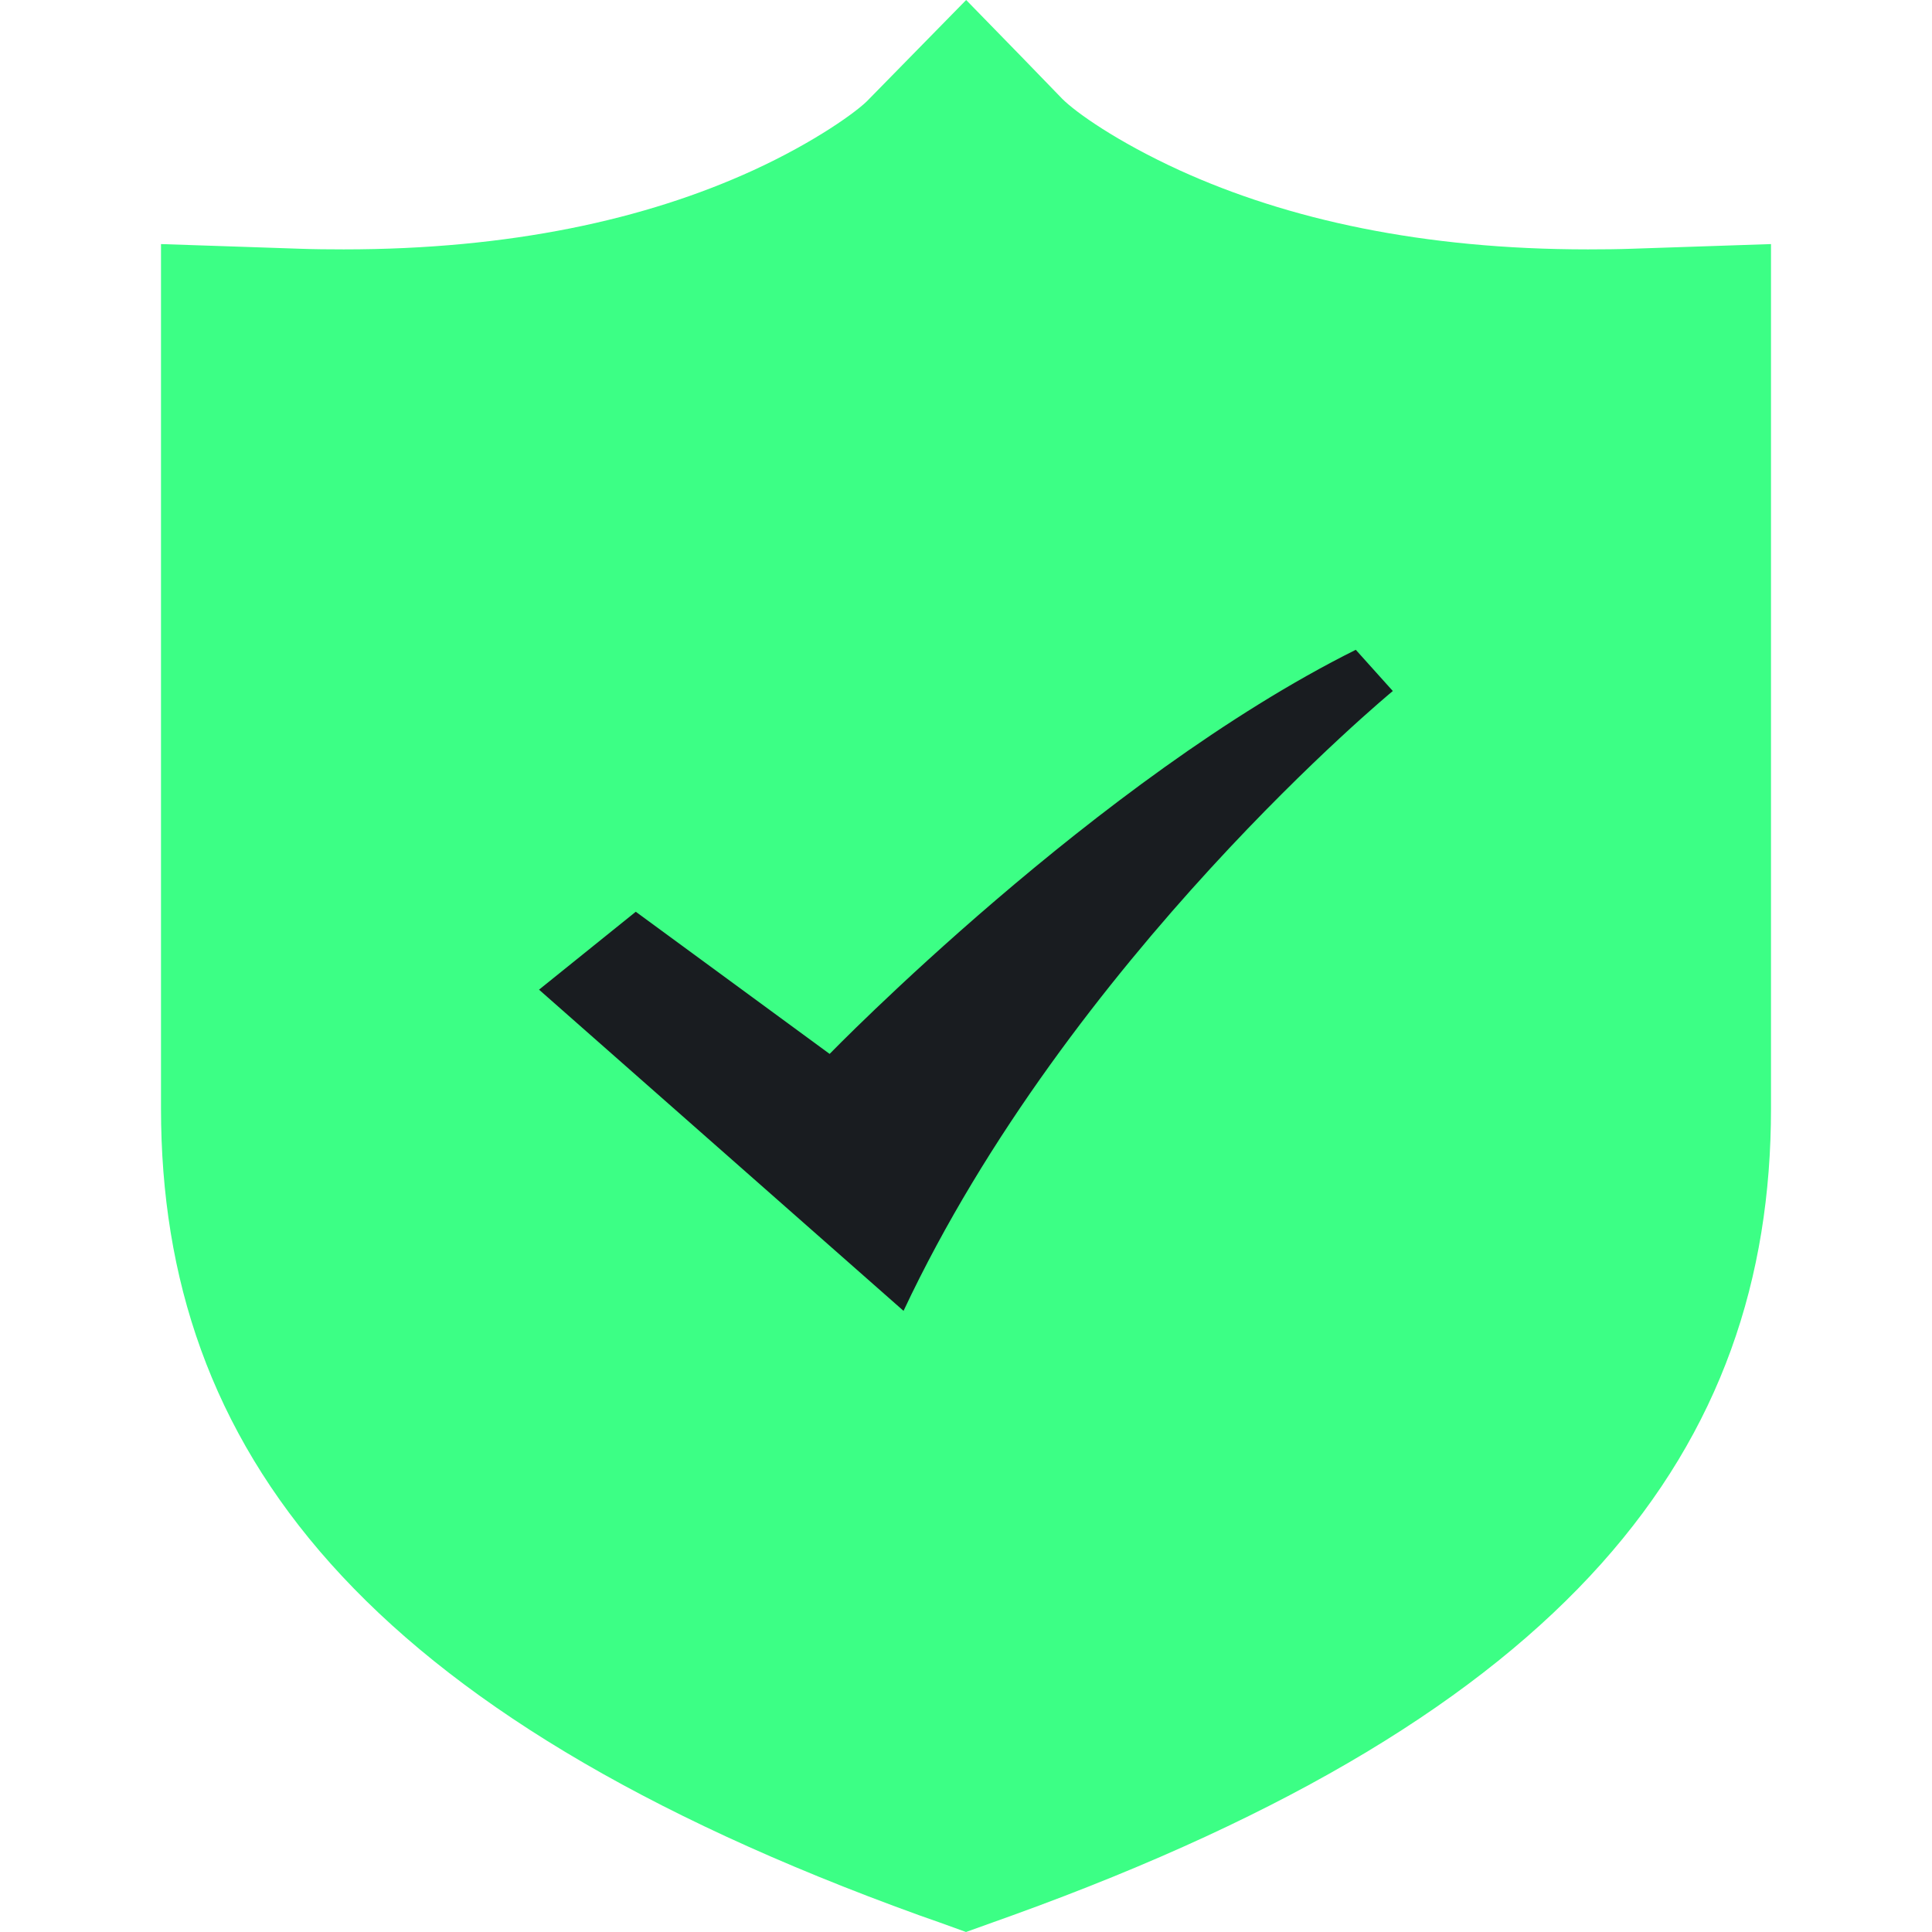
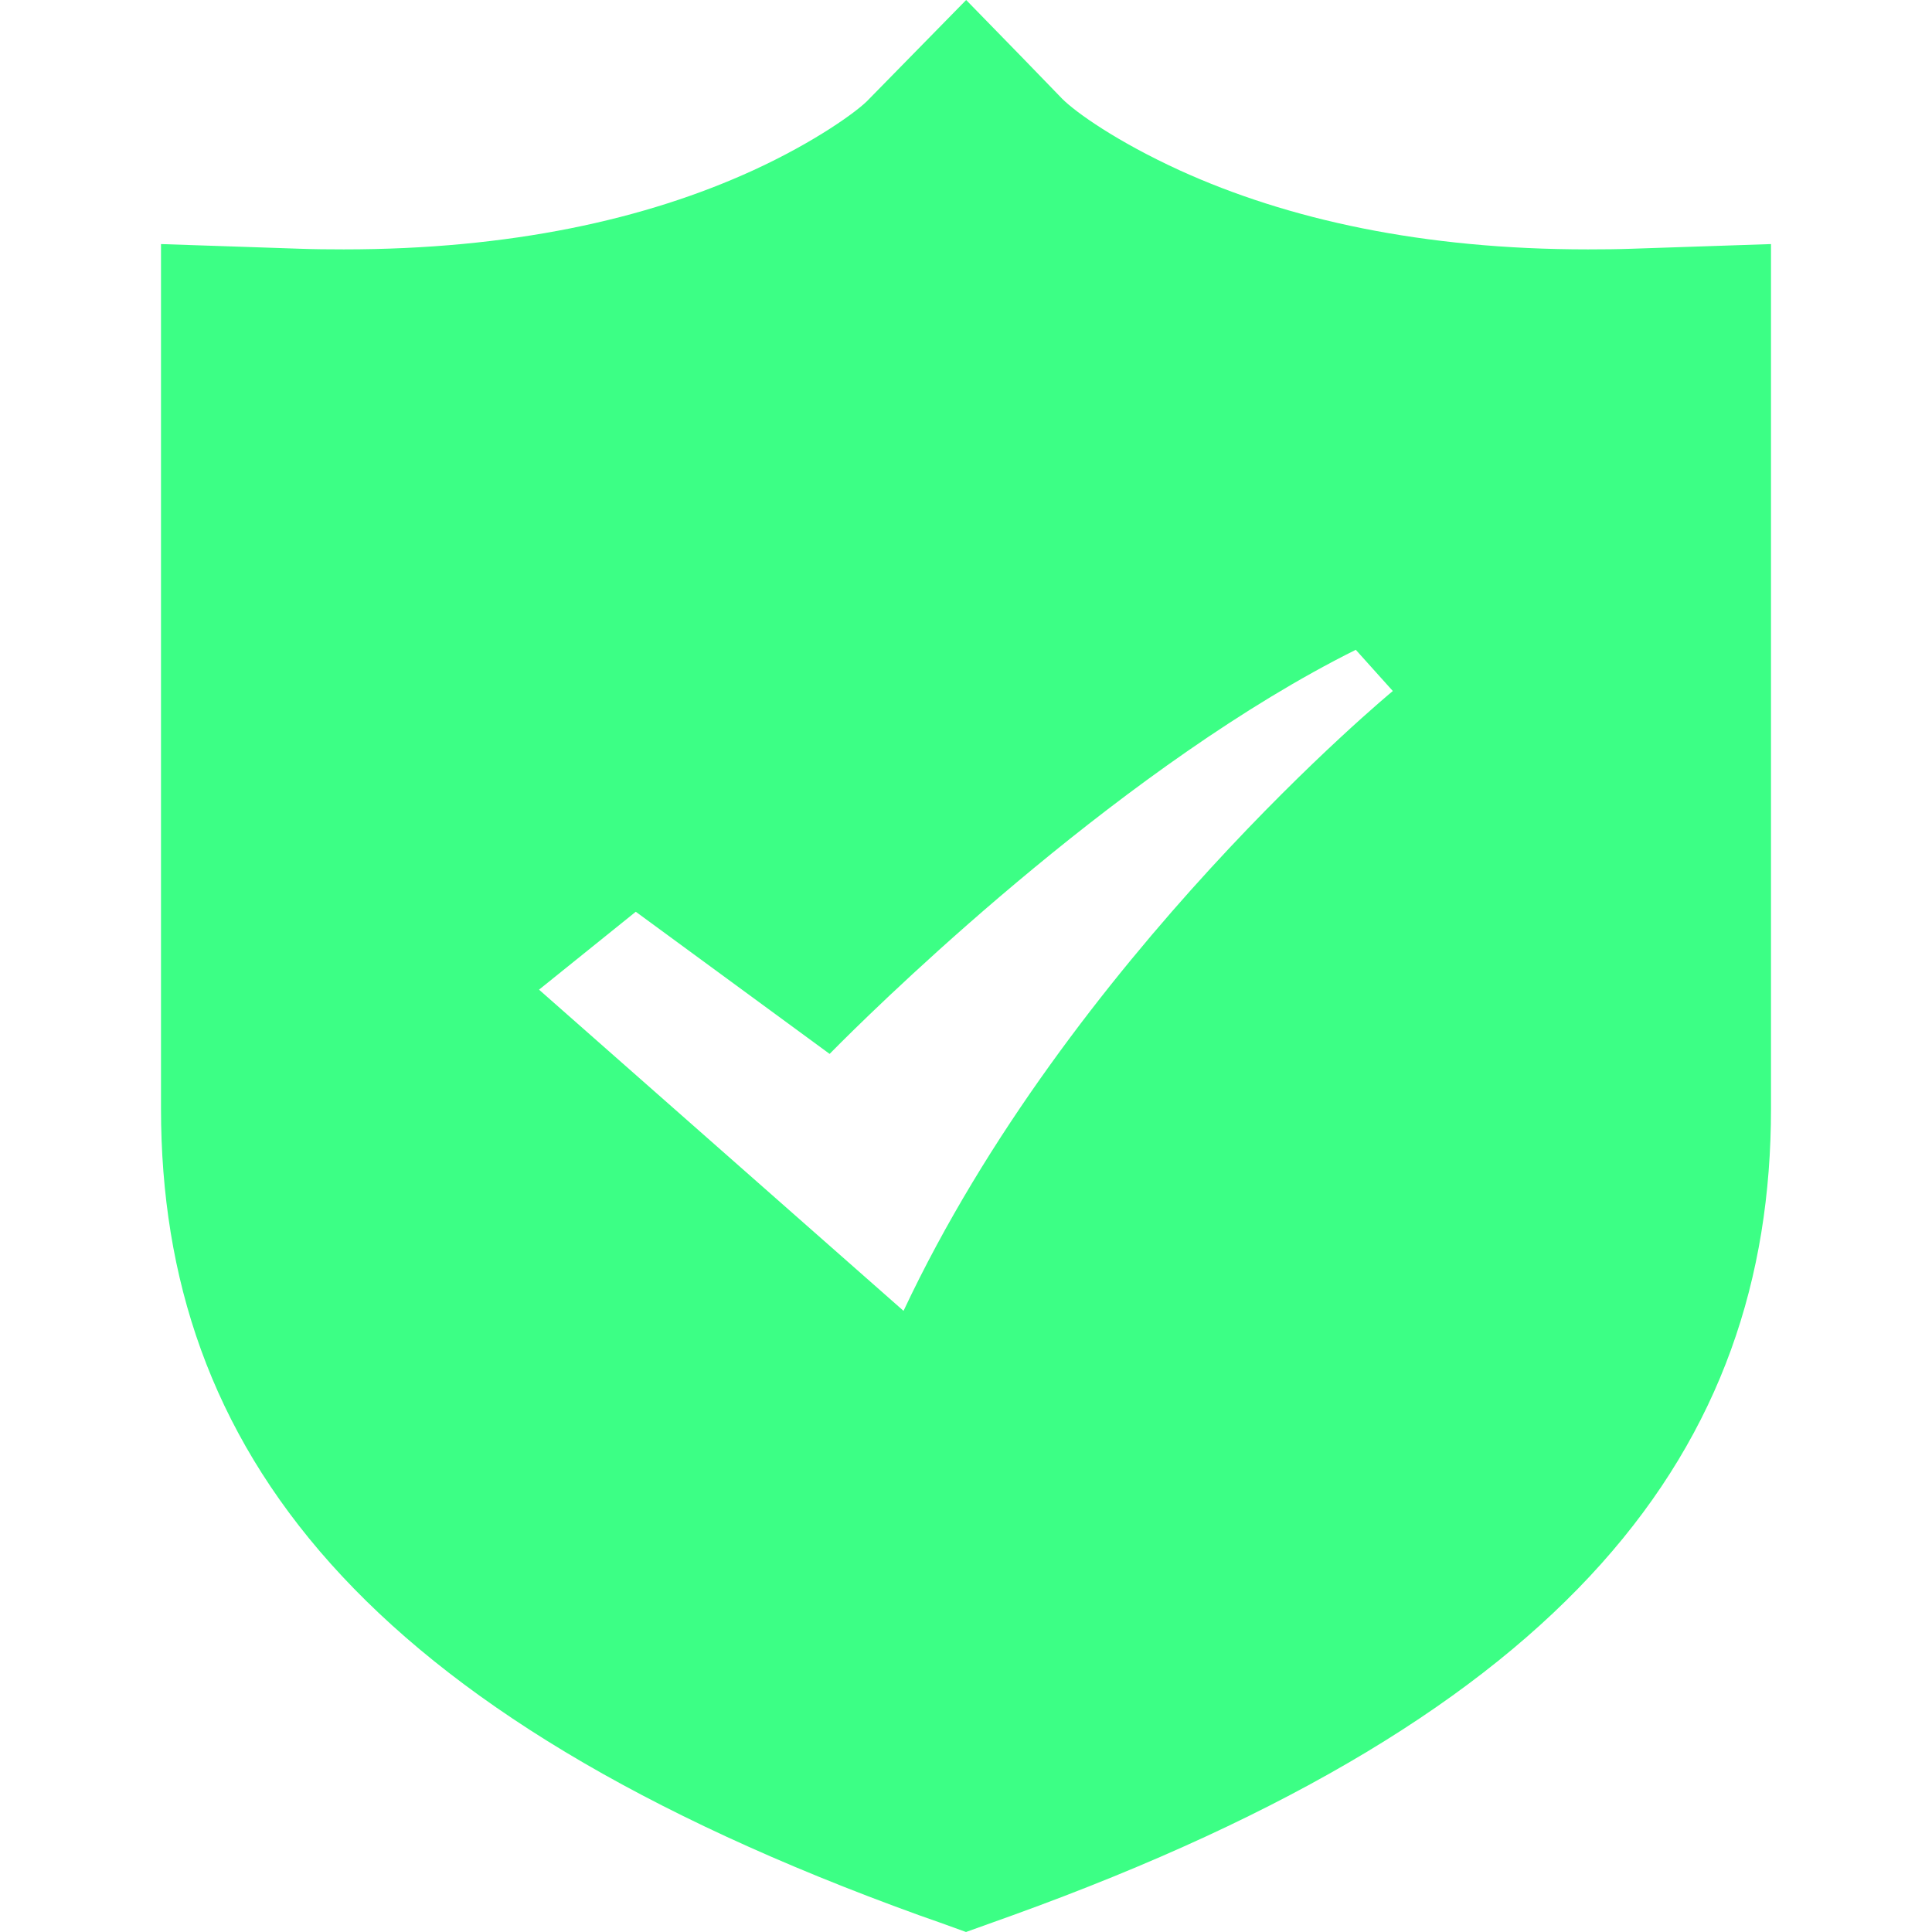
<svg xmlns="http://www.w3.org/2000/svg" width="48px" height="48px" viewBox="0 0 48 48" version="1.1">
  <g id="icon-feature-04" stroke="none" stroke-width="1" fill="none" fill-rule="evenodd">
-     <g id="Group-7" transform="translate(4, 0)">
-       <path d="M40,6.064 L40,27.54 C40,35.992 35.032,42.572 21.16,47.584 L20,48 L19.336,47.76 L18.836,47.584 C4.968,42.572 0,35.992 0,27.54 L0,6.064 L2.032,6.132 L3.452,6.18 C3.792,6.192 4.144,6.196 4.54,6.196 C8.672,6.196 12.04,5.456 14.712,4.232 C16.24,3.532 17.328,2.752 17.592,2.46 L20.004,0 L21.408,1.44 L22.392,2.456 C22.732,2.796 23.748,3.516 25.3,4.228 C27.992,5.456 31.356,6.196 35.452,6.196 C35.848,6.196 36.2,6.192 36.54,6.18 L40,6.064 Z" id="Shape" fill="#3CFF85" fill-rule="nonzero" />
-       <path d="M18.448,32.568 C22.576,23.788 30.604,17.168 30.604,17.168 L29.684,16.144 C23.26,19.344 16.612,26.184 16.612,26.184 L11.796,22.652 L9.392,24.588 L18.448,32.568 L18.448,32.568 Z" id="Path" fill="#191C20" />
-     </g>
+     <path d="M24.004,-3.55271368e-15 L25.408,1.44 L26.392,2.456 C26.732,2.796 27.748,3.516 29.3,4.228 C31.992,5.456 35.356,6.196 39.452,6.196 C39.848,6.196 40.2,6.192 40.54,6.18 L44,6.064 L44,27.54 C44,35.992 39.032,42.572 25.16,47.584 L24,48 L23.336,47.76 L22.836,47.584 C8.968,42.572 4,35.992 4,27.54 L4,6.064 L6.032,6.132 L7.452,6.18 C7.792,6.192 8.144,6.196 8.54,6.196 C12.672,6.196 16.04,5.456 18.712,4.232 C20.24,3.532 21.328,2.752 21.592,2.46 L24.004,-3.55271368e-15 Z M33.684,16.144 C28.051,18.95 22.245,24.555 20.901,25.893 L20.686,26.109 C20.637,26.158 20.612,26.184 20.612,26.184 L15.796,22.652 L13.392,24.588 L22.448,32.568 C26.576,23.788 34.604,17.168 34.604,17.168 L33.684,16.144 Z" id="Combined-Shape" fill="#3CFF85" fill-rule="nonzero" />
  </g>
</svg>
